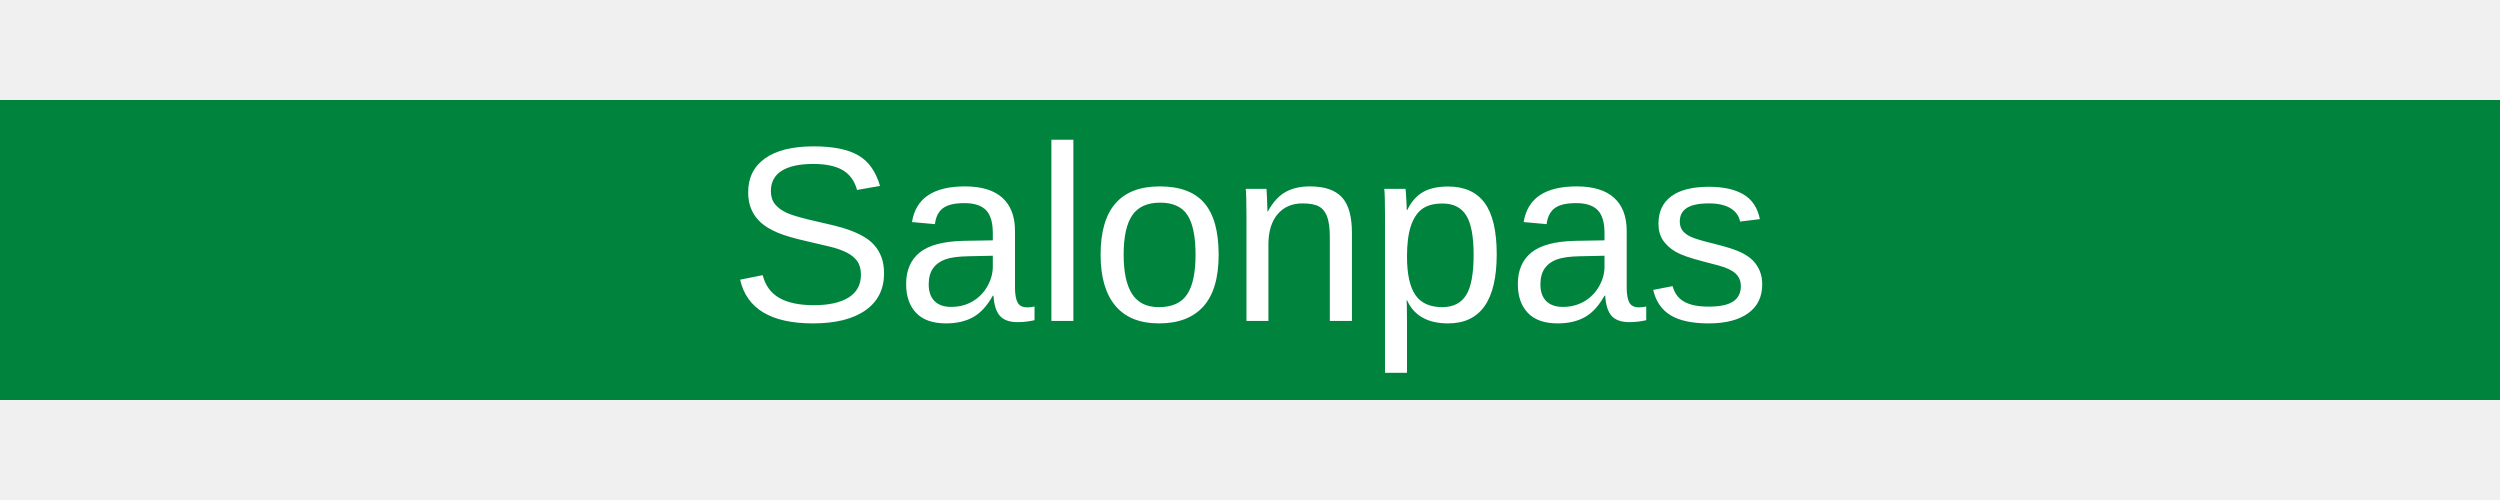
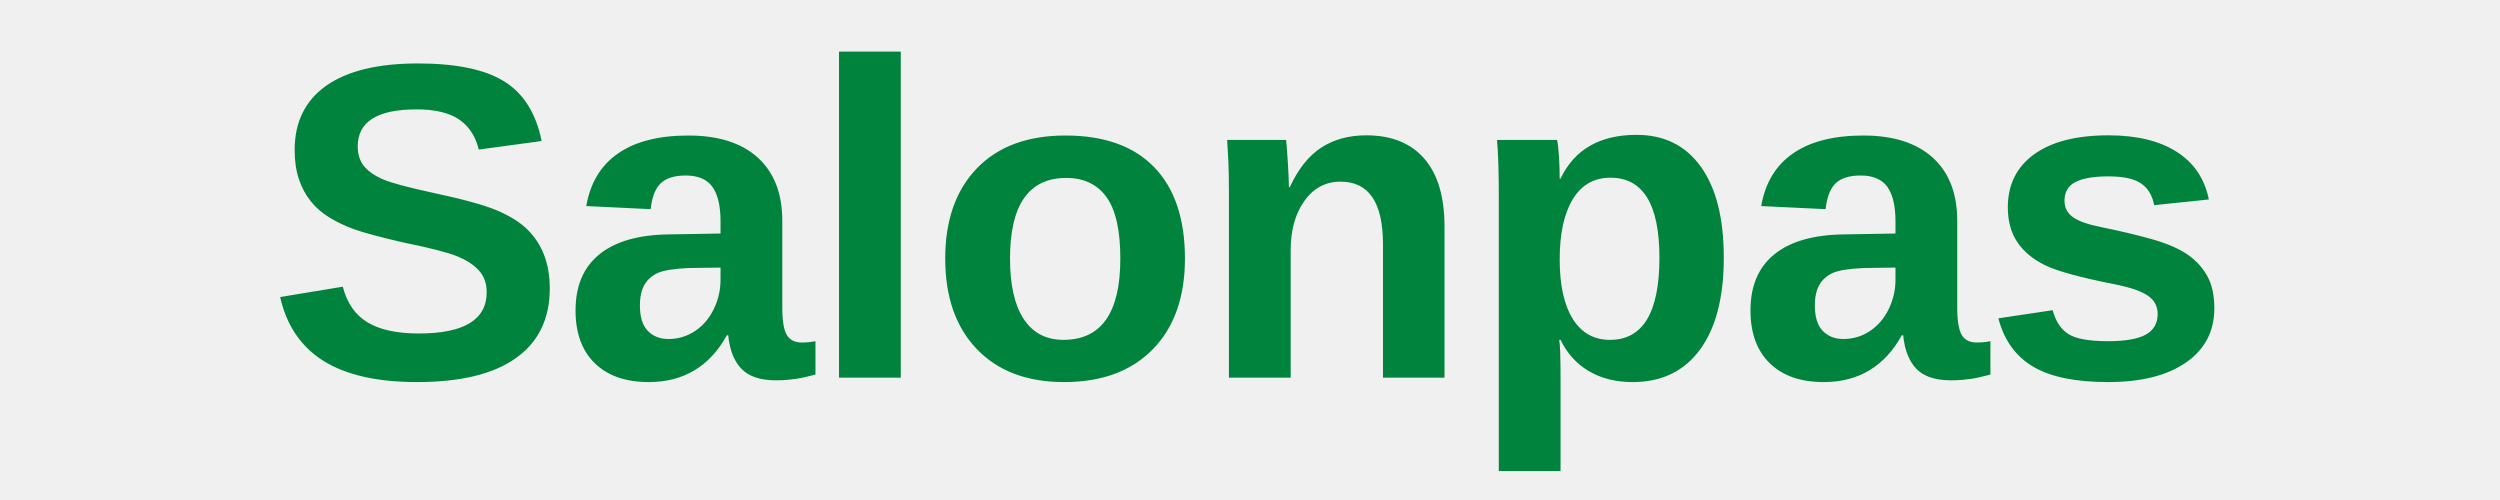
- <svg xmlns="http://www.w3.org/2000/svg" width="1000" height="200" viewBox="0 0 1000 200" version="1.1">
-   <path d="M0 100 L1000 100" style="fill:none;stroke:#00843D;stroke-width:120" />
-   <text x="50%" y="50%" dominant-baseline="middle" text-anchor="middle" style="fill:#FFFFFF;font-size:100px;font-family:Arial,sans-serif;">Salonpas</text>
+ <svg xmlns="http://www.w3.org/2000/svg" width="200" height="40" viewBox="0 0 1000 200" version="1.1">
+   <style>
+     .logo-text {
+       fill: #00843D;
+       font-family: Arial, sans-serif;
+       font-size: 180px;
+       font-weight: bold;
+       letter-spacing: -2px;
+     }
+   </style>
+   <text x="50%" y="50%" dominant-baseline="middle" text-anchor="middle" class="logo-text">Salonpas</text>
</svg>
